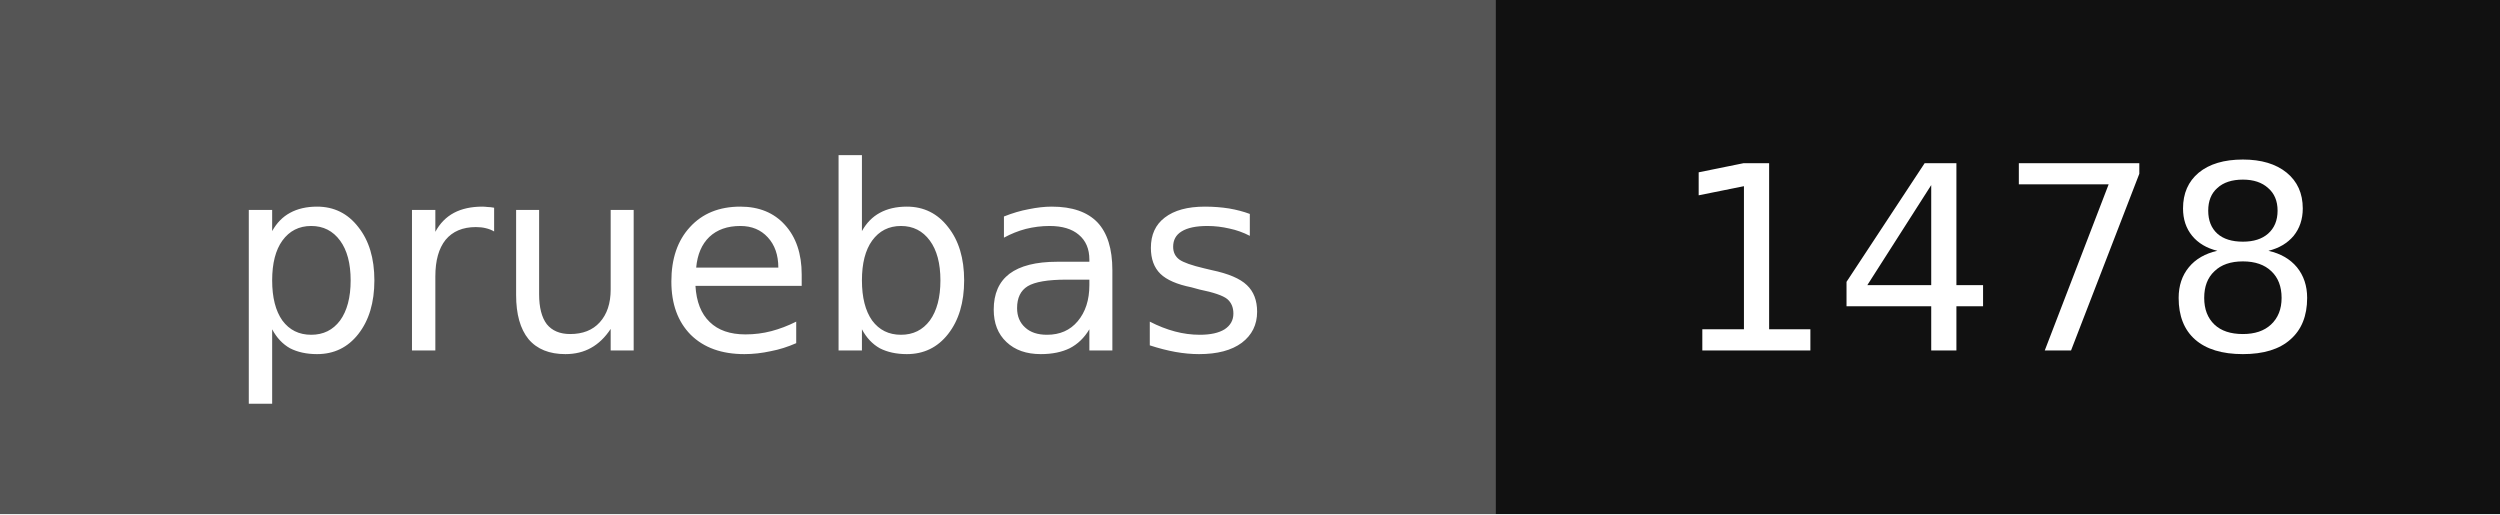
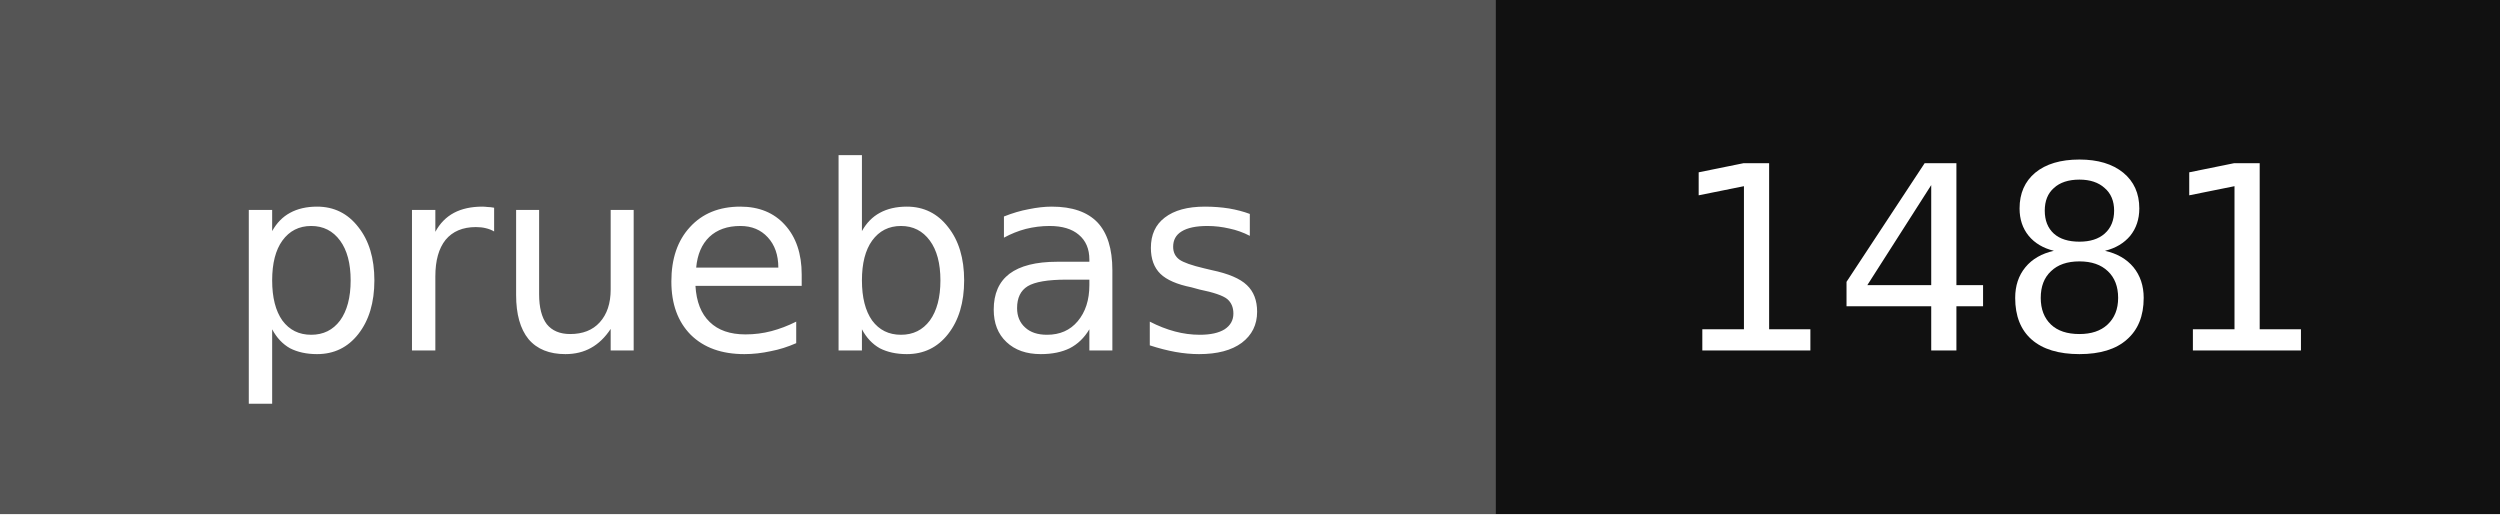
- <svg xmlns="http://www.w3.org/2000/svg" width="107" height="22" role="img" aria-label="pruebas: 1478">
+ <svg xmlns="http://www.w3.org/2000/svg" width="107" height="22" role="img" aria-label="pruebas: 1481">
  <rect width="64" height="22" fill="#555555" />
  <rect x="64" width="43" height="22" fill="#111111" />
  <g fill="#ffffff" font-family="Verdana, DejaVu Sans, sans-serif" font-size="11" text-anchor="middle">
    <text x="32.0" y="15">pruebas</text>
-     <text x="85.5" y="15">1478</text>
+     <text x="85.5" y="15">1481</text>
  </g>
</svg>
